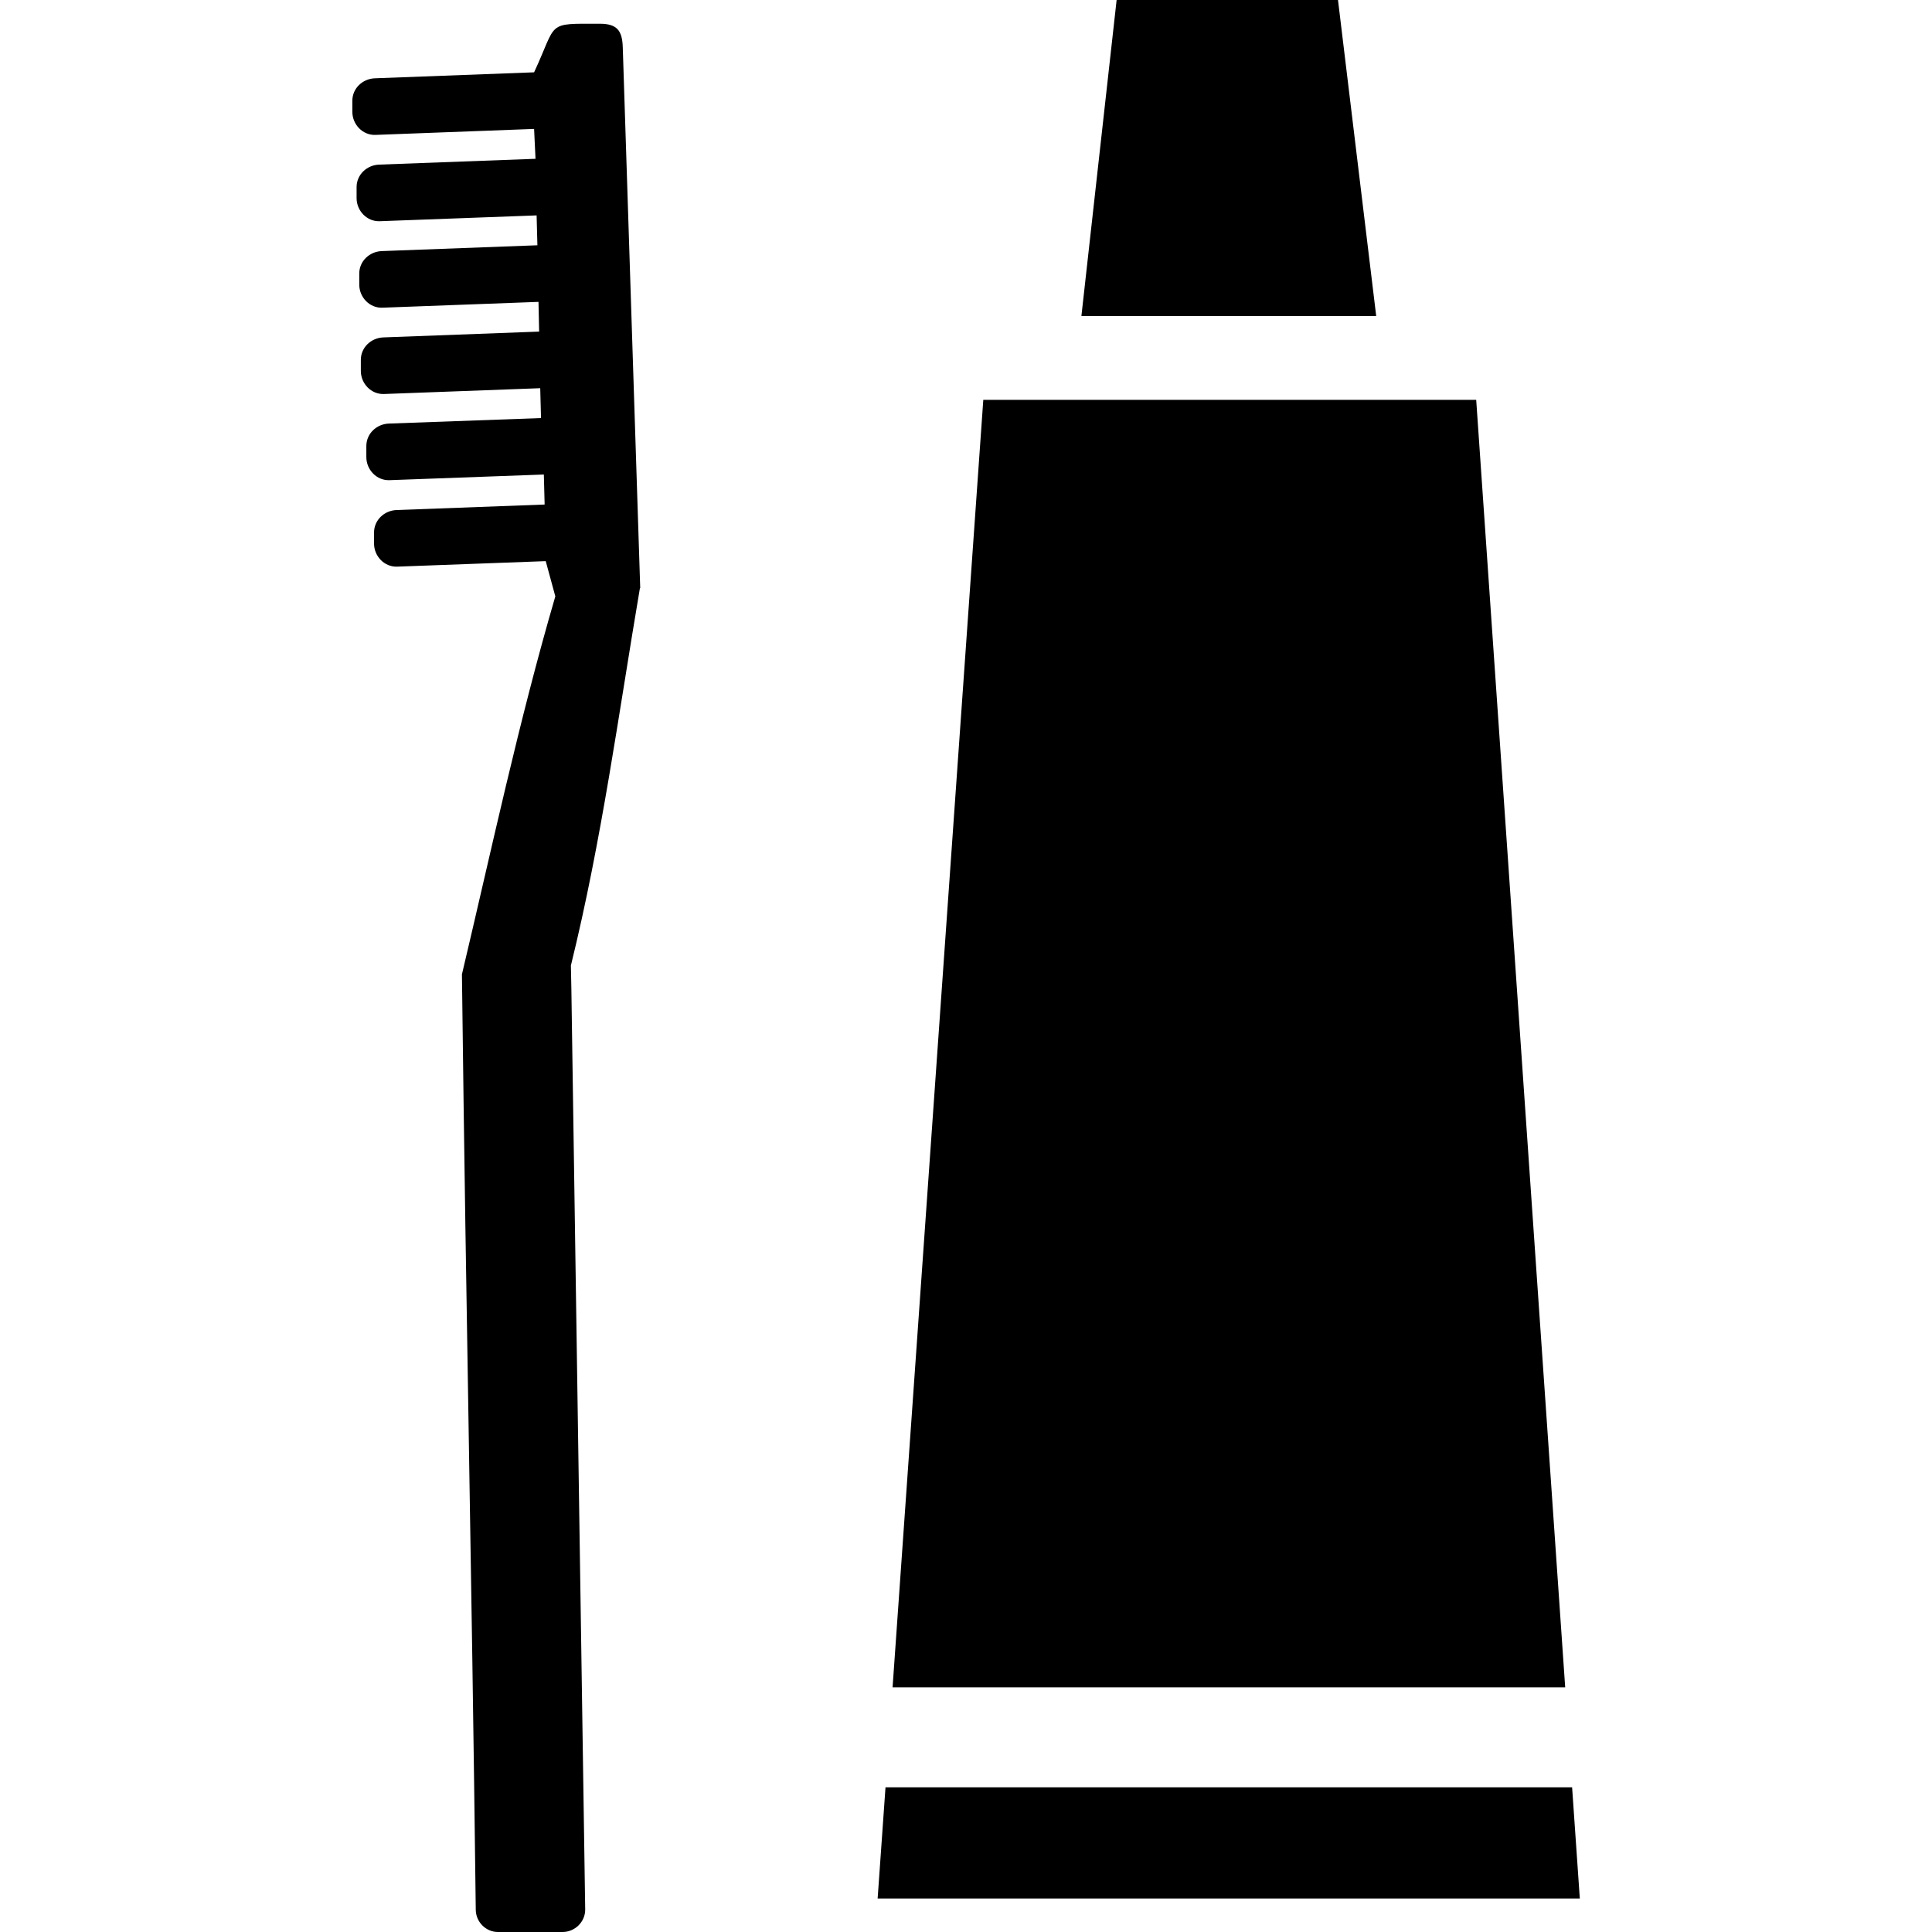
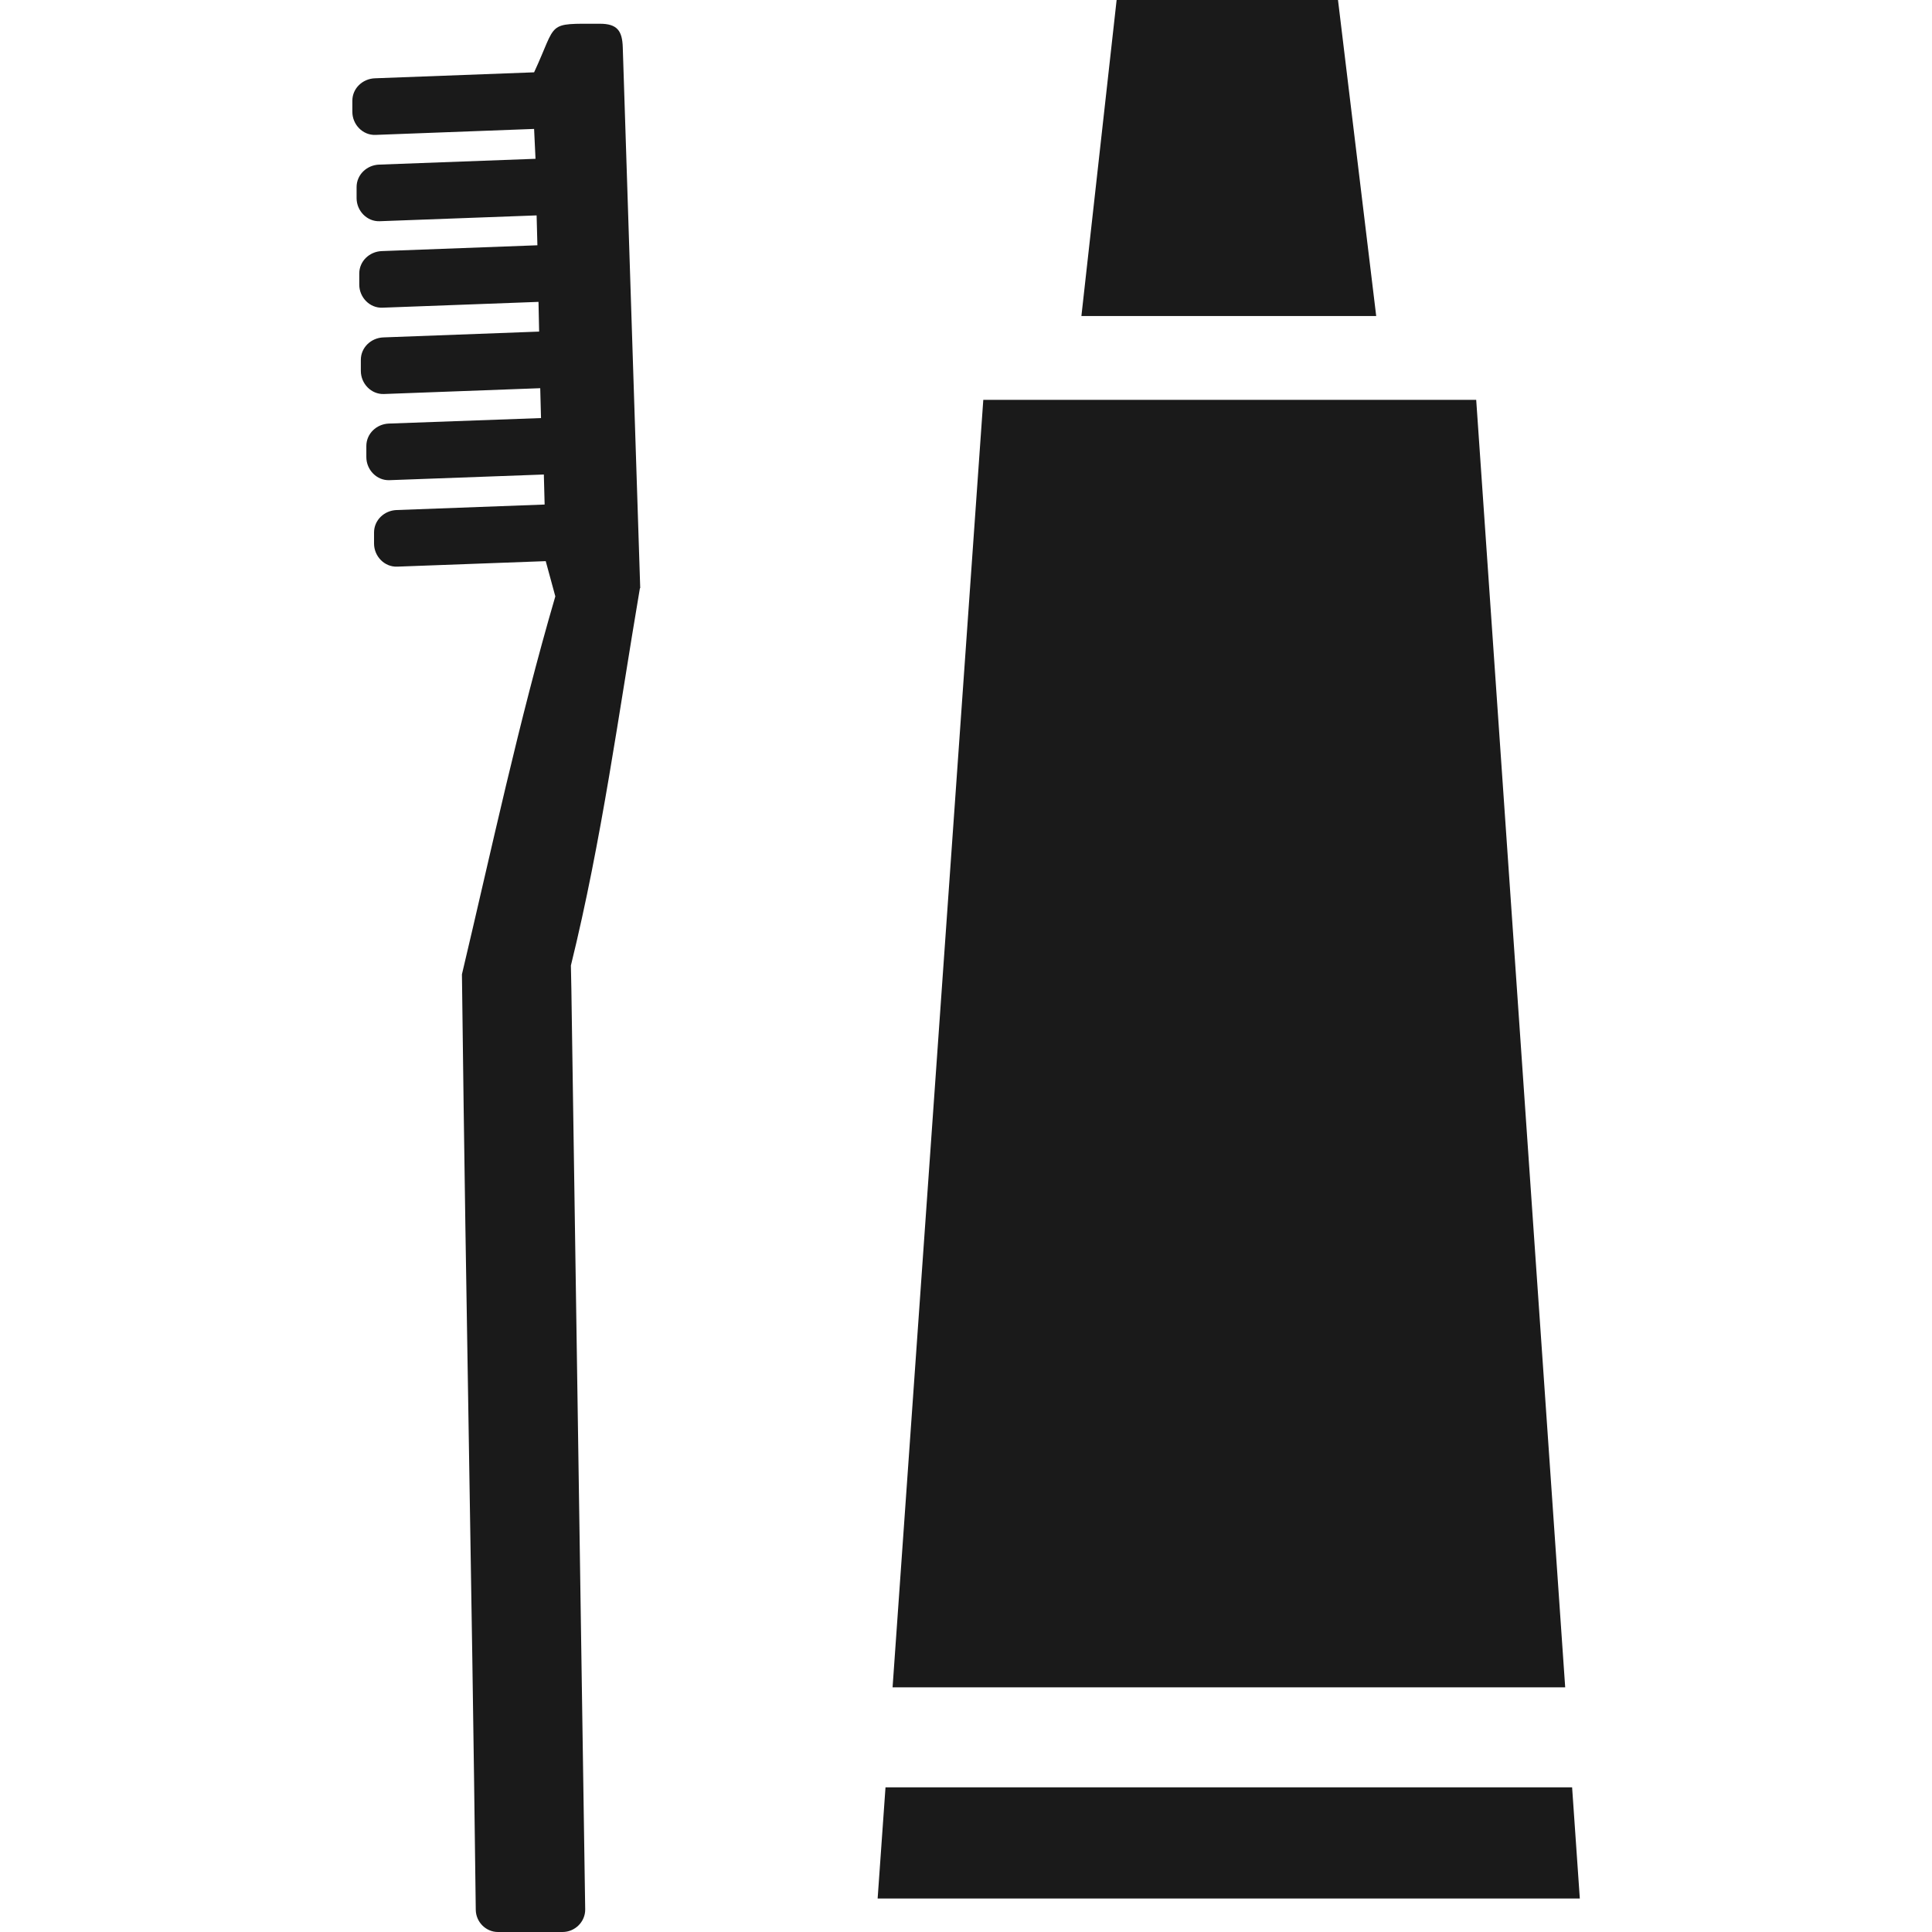
- <svg xmlns="http://www.w3.org/2000/svg" fill="#000000" width="800px" height="800px" viewBox="-22.41 0 122.88 122.88" version="1.1" id="Layer_1" style="enable-background:new 0 0 78.07 122.88" xml:space="preserve">
+ <svg xmlns="http://www.w3.org/2000/svg" fill="#1a1a1a" width="800px" height="800px" viewBox="-22.41 0 122.88 122.88" version="1.1" id="Layer_1" style="enable-background:new 0 0 78.07 122.88" xml:space="preserve">
  <style type="text/css">.st0{fill-rule:evenodd;clip-rule:evenodd;}</style>
  <g>
    <path class="st0" d="M40.13,25.43l-5.77,81.89h42.78l-5.66-81.89H40.13L40.13,25.43z M7.85,121.47 c-0.29-23.81-0.59-35.69-0.88-59.5c1.9-8.01,3.6-16.03,5.94-24.04l-0.61-2.24l-9.45,0.35c-0.81,0.03-1.47-0.66-1.47-1.47v-0.7 c0-0.79,0.65-1.4,1.43-1.43l9.42-0.35l-0.05-1.91l-9.82,0.36c-0.81,0.03-1.47-0.66-1.47-1.47v-0.7c0-0.79,0.65-1.4,1.43-1.43 L12,26.59l-0.05-1.9l-9.94,0.37c-0.81,0.03-1.47-0.66-1.47-1.47v-0.7c0-0.79,0.65-1.4,1.43-1.43l9.91-0.37l-0.04-1.89l-9.93,0.37 c-0.81,0.03-1.47-0.66-1.47-1.47v-0.7c0-0.79,0.65-1.4,1.43-1.43l9.9-0.37l-0.05-1.9l-9.98,0.37c-0.81,0.03-1.47-0.66-1.47-1.47 v-0.7c0-0.79,0.65-1.4,1.43-1.43l9.95-0.37l-0.09-1.9L1.47,8.58C0.66,8.61,0,7.92,0,7.11v-0.7c0-0.79,0.65-1.4,1.43-1.43L11.56,4.6 c1.51-3.25,0.72-3.09,4.18-3.09c1.1,0,1.43,0.44,1.46,1.51l1.11,34.39l-0.02,0c-1.36,8-2.42,16-4.39,24l0.03,1.47l0.88,58.56 c0.01,0.79-0.65,1.44-1.44,1.44l-4.11,0C8.49,122.88,7.86,122.24,7.85,121.47L7.85,121.47z M46.37,20.1L48.61,0h14.08l2.43,20.1 H46.37L46.37,20.1z M33.91,113.68l-0.5,7.07h44.66l-0.49-7.07H33.91L33.91,113.68z" />
  </g>
</svg>
